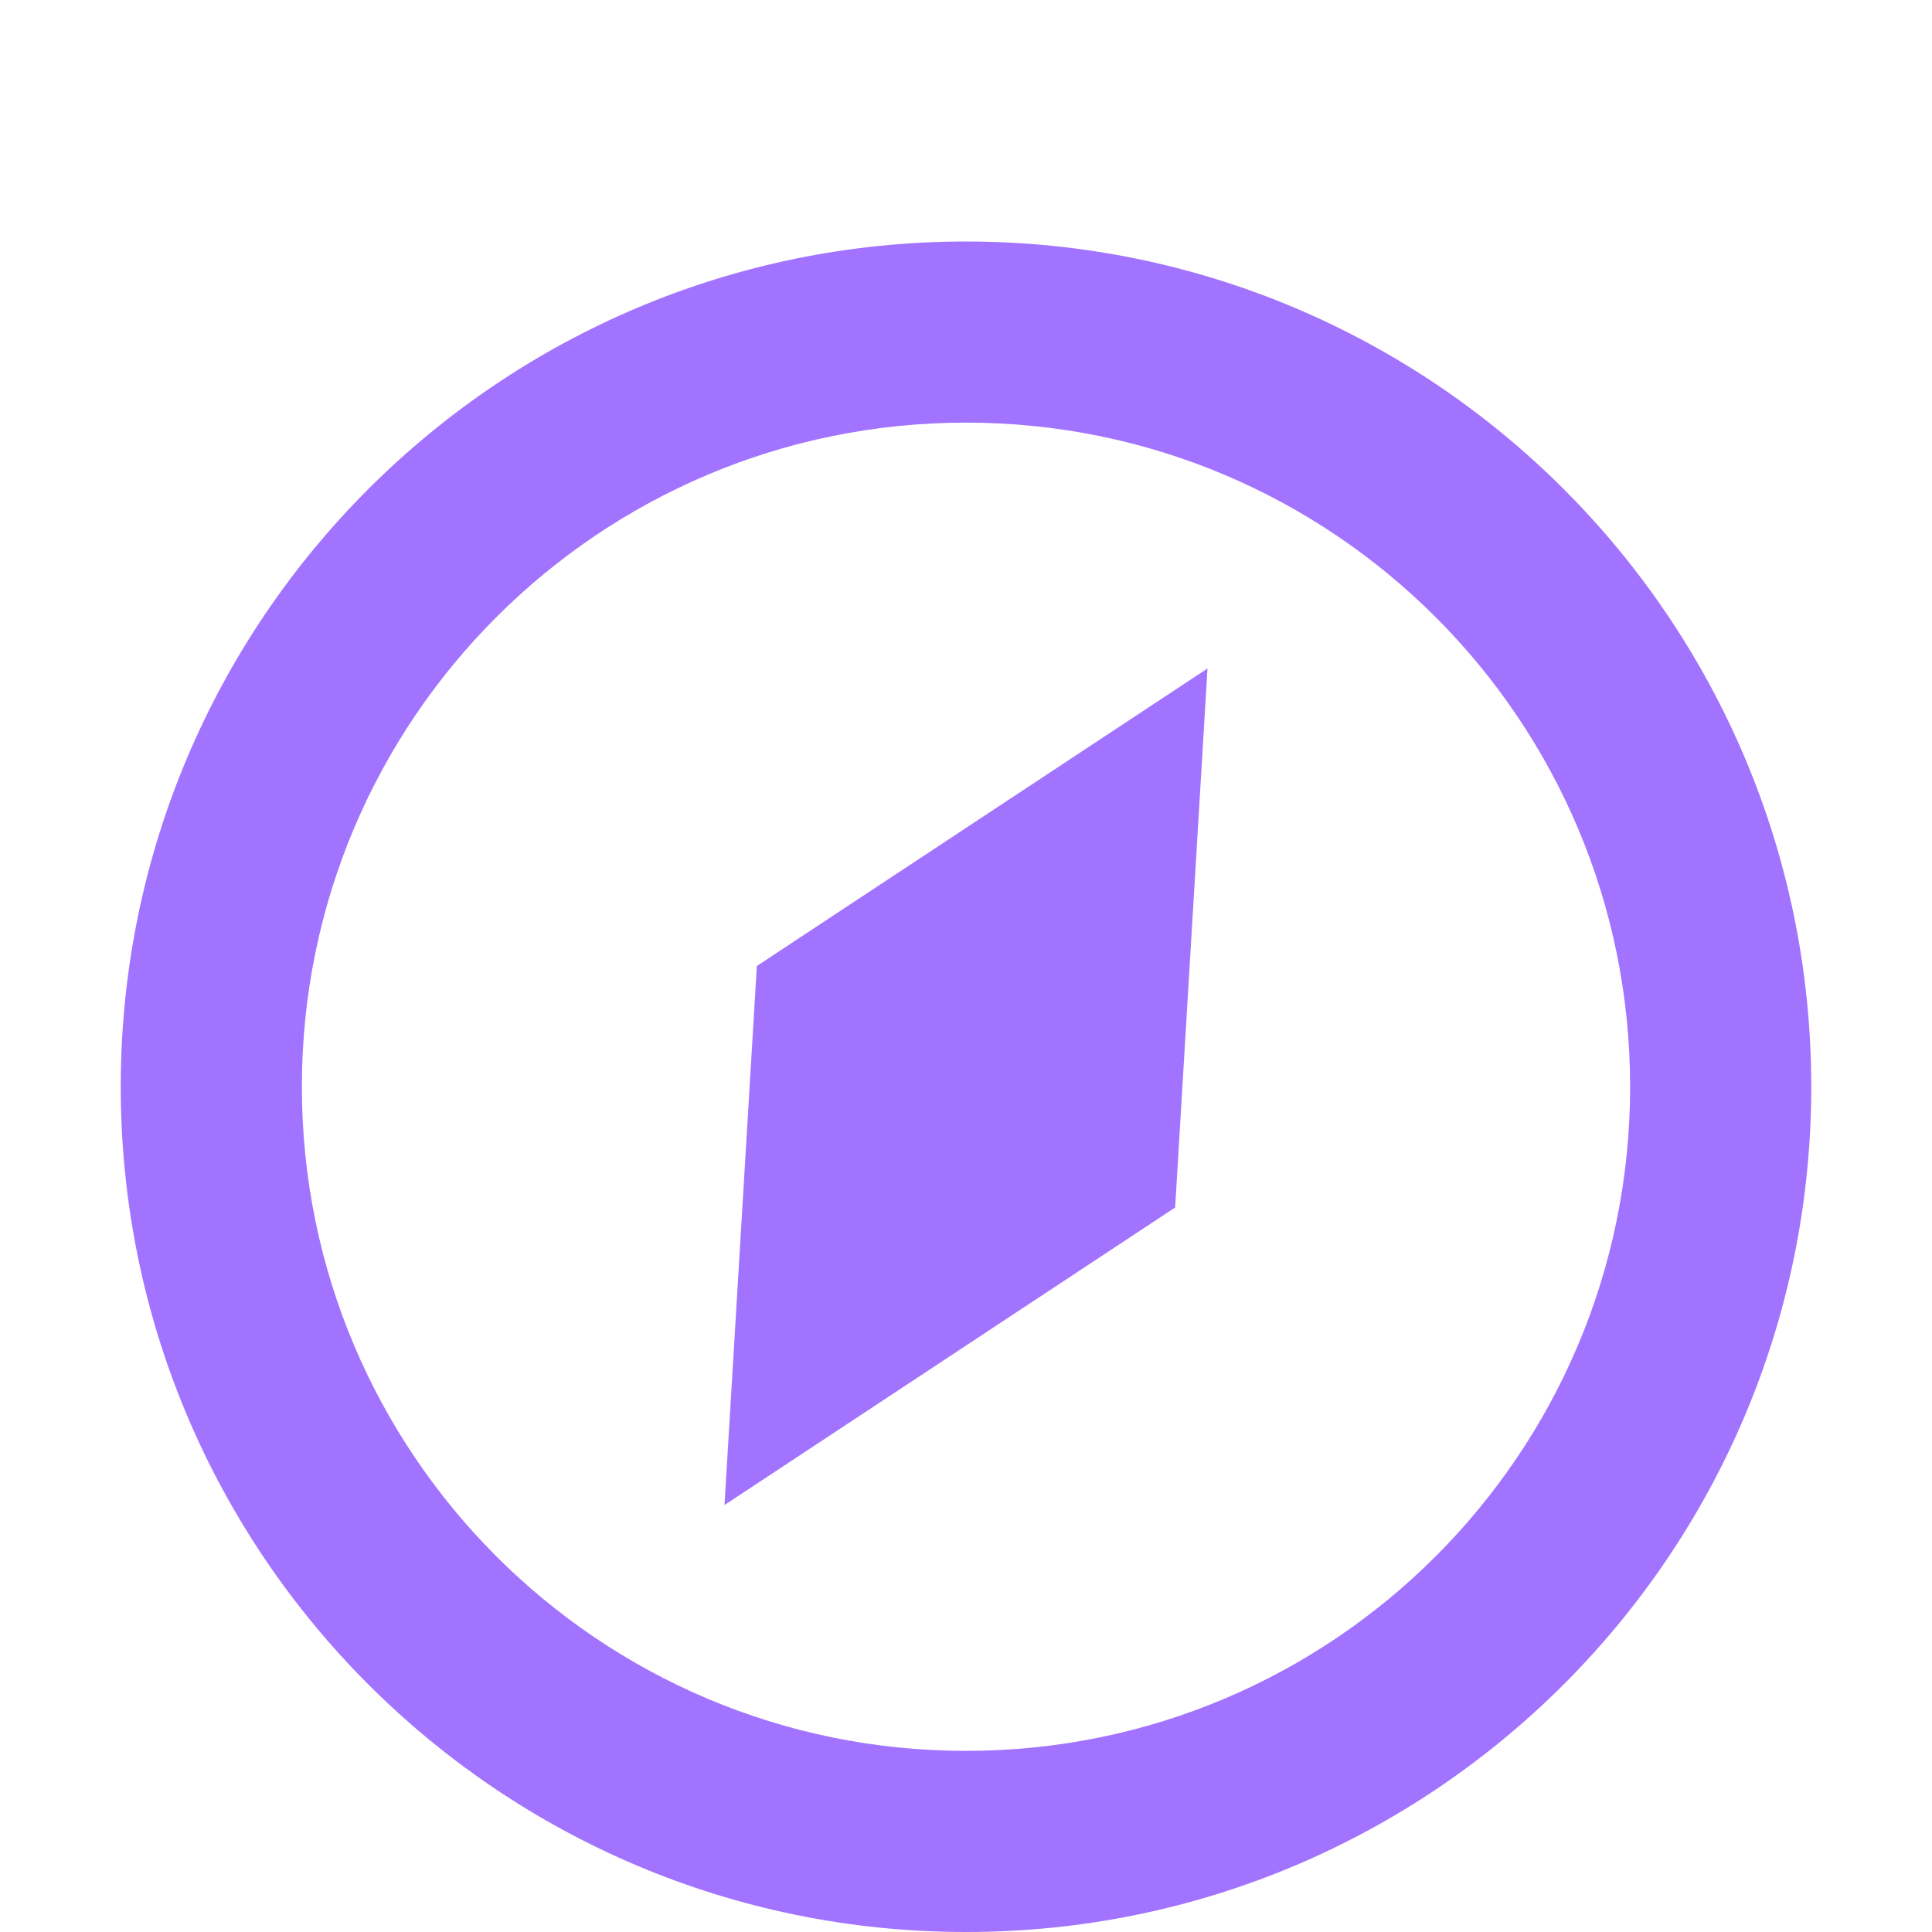
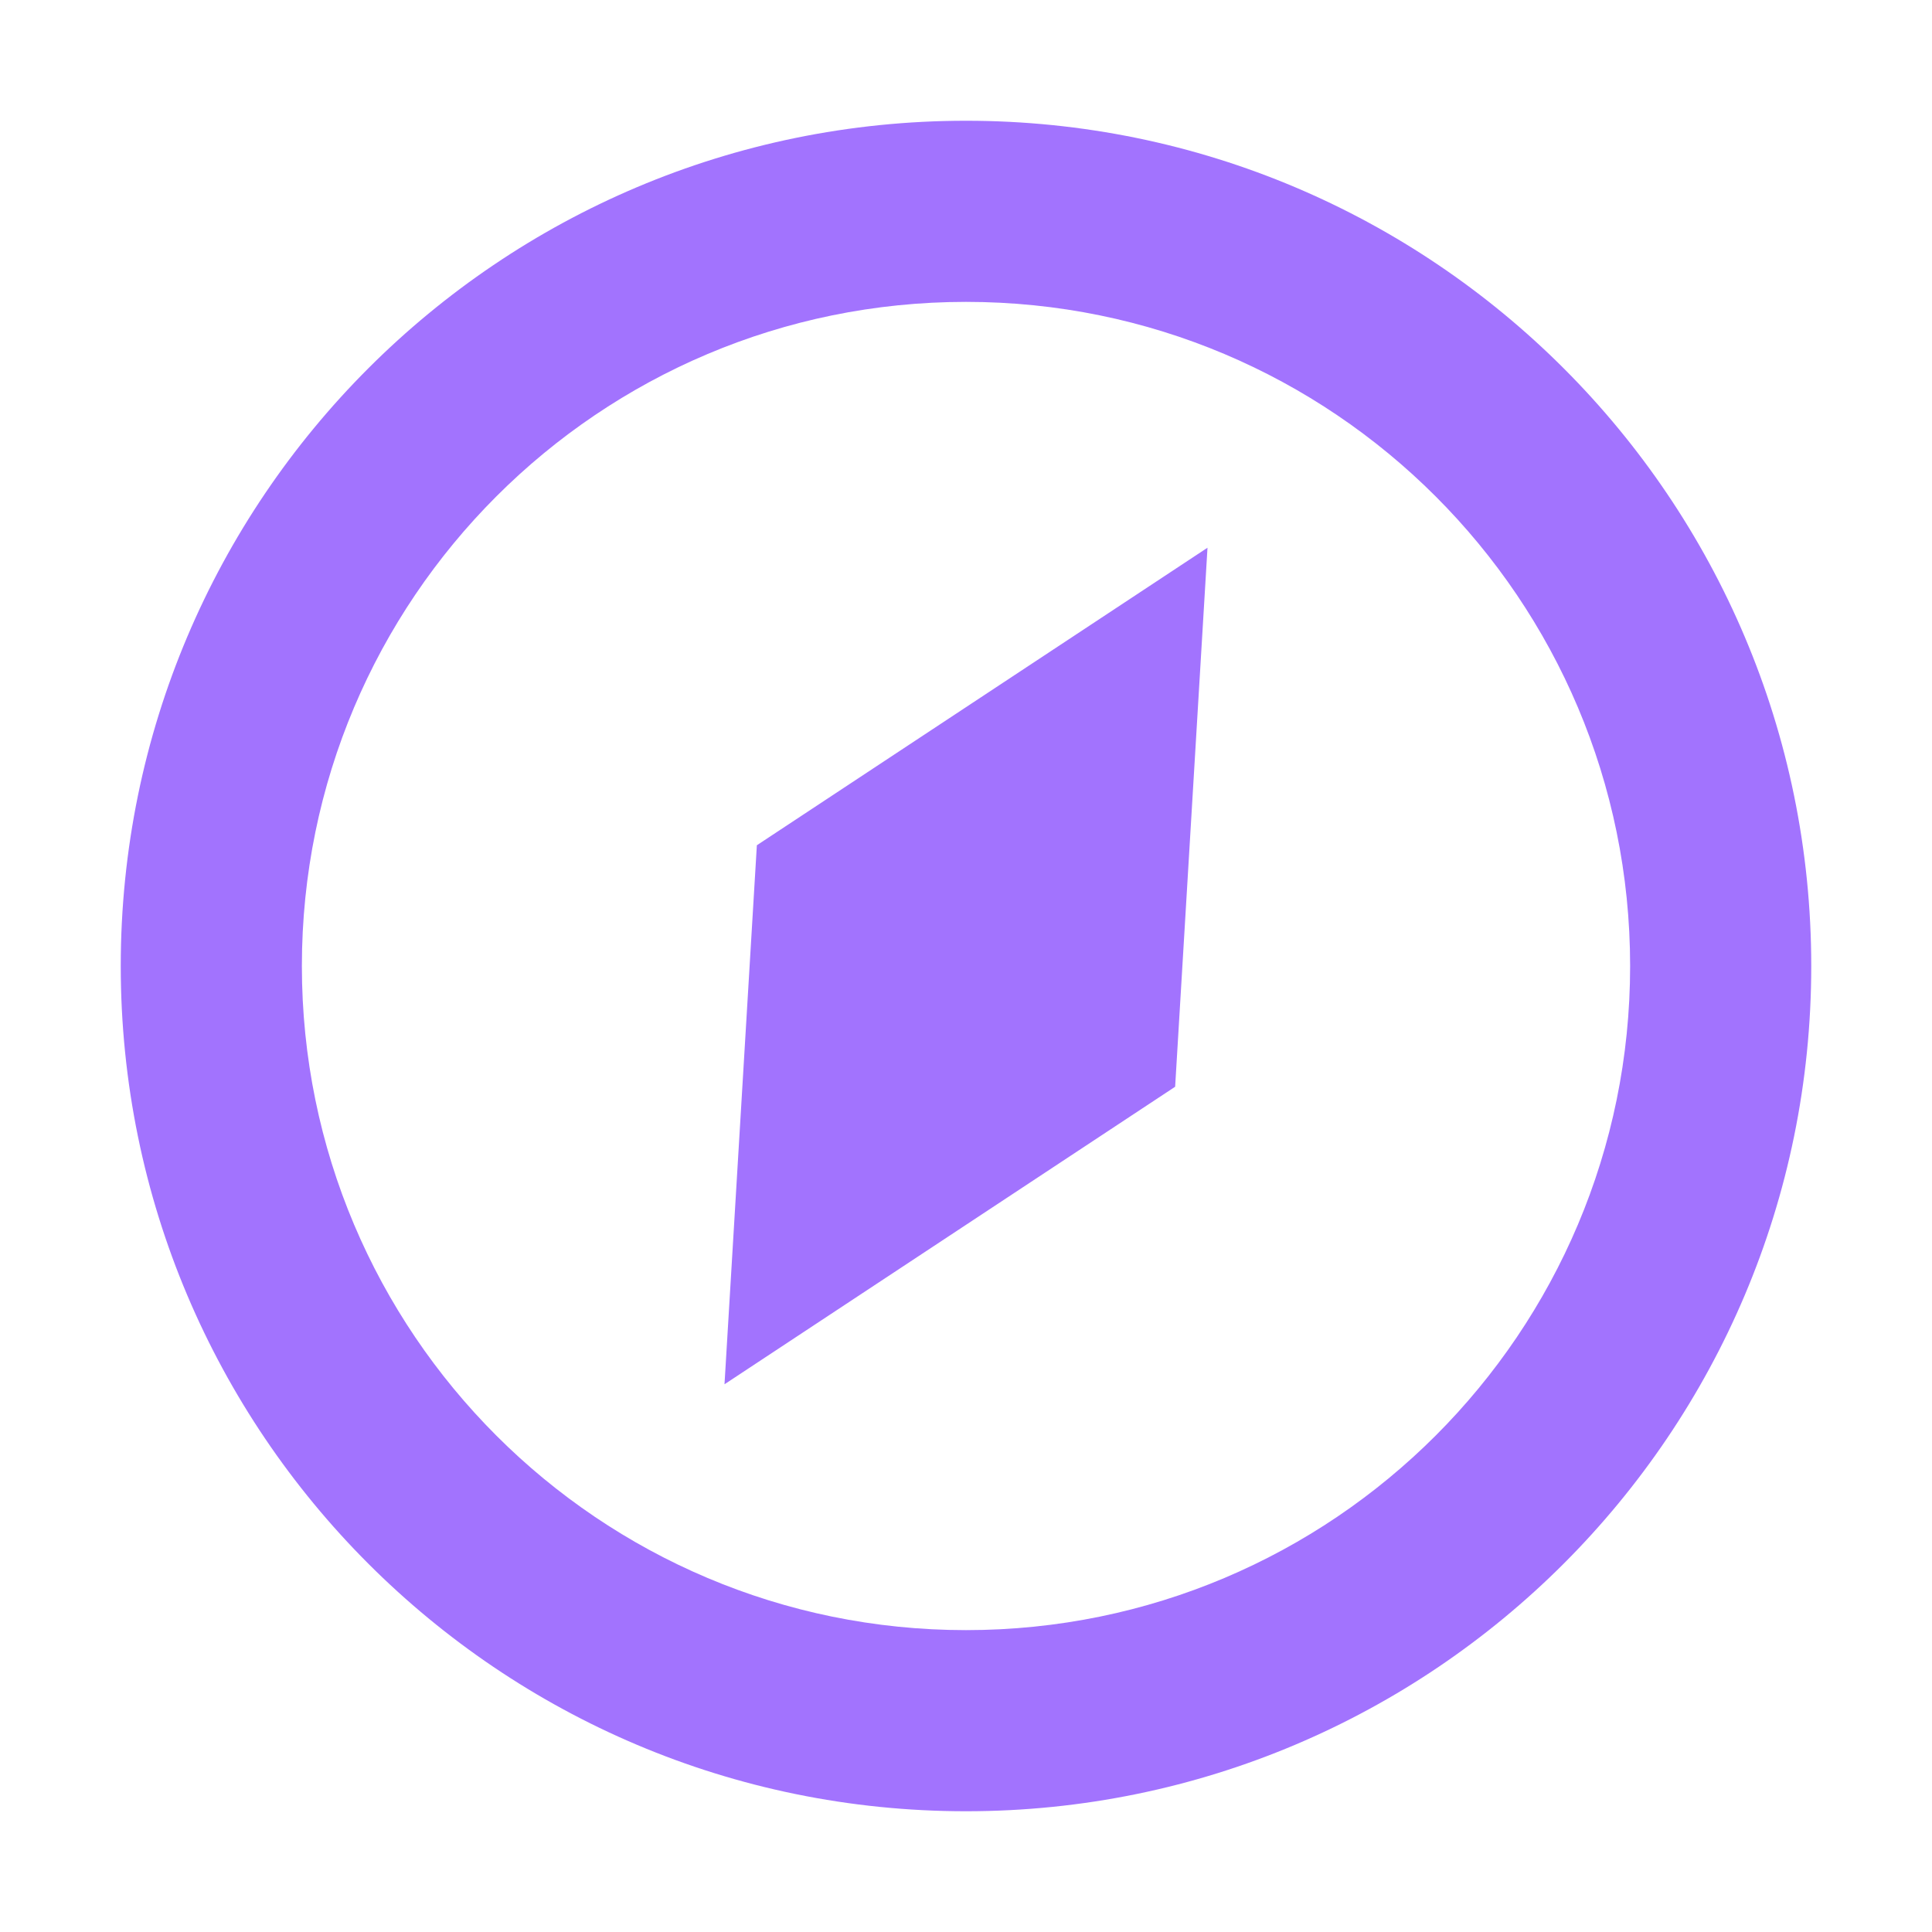
<svg xmlns="http://www.w3.org/2000/svg" width="16" height="16" viewBox="0 0 16 16" fill="none">
-   <path fill-rule="evenodd" clip-rule="evenodd" d="M13.5 9C13.5 12.038 11.038 14.5 8 14.5C4.962 14.5 2.5 12.038 2.5 9C2.5 5.962 4.962 3.5 8 3.5C11.038 3.5 13.5 5.962 13.5 9ZM15 9C15 12.866 11.866 16 8 16C4.134 16 1 12.866 1 9C1 5.134 4.134 2 8 2C11.866 2 15 5.134 15 9ZM10 5.536L6.268 8L6 12.464L9.732 10L10 5.536Z" fill="#A273FE" />
+   <path fill-rule="evenodd" clip-rule="evenodd" d="M13.5 8C13.5 11.038 11.038 13.5 8 13.5C4.962 13.5 2.5 11.038 2.5 8C2.5 4.962 4.962 2.5 8 2.5C11.038 2.5 13.5 4.962 13.5 8ZM15 8C15 11.866 11.866 15 8 15C4.134 15 1 11.866 1 8C1 4.134 4.134 1 8 1C11.866 1 15 4.134 15 8ZM10 4.536L6.268 7L6 11.464L9.732 9L10 4.536Z" fill="#A273FE" />
</svg>
